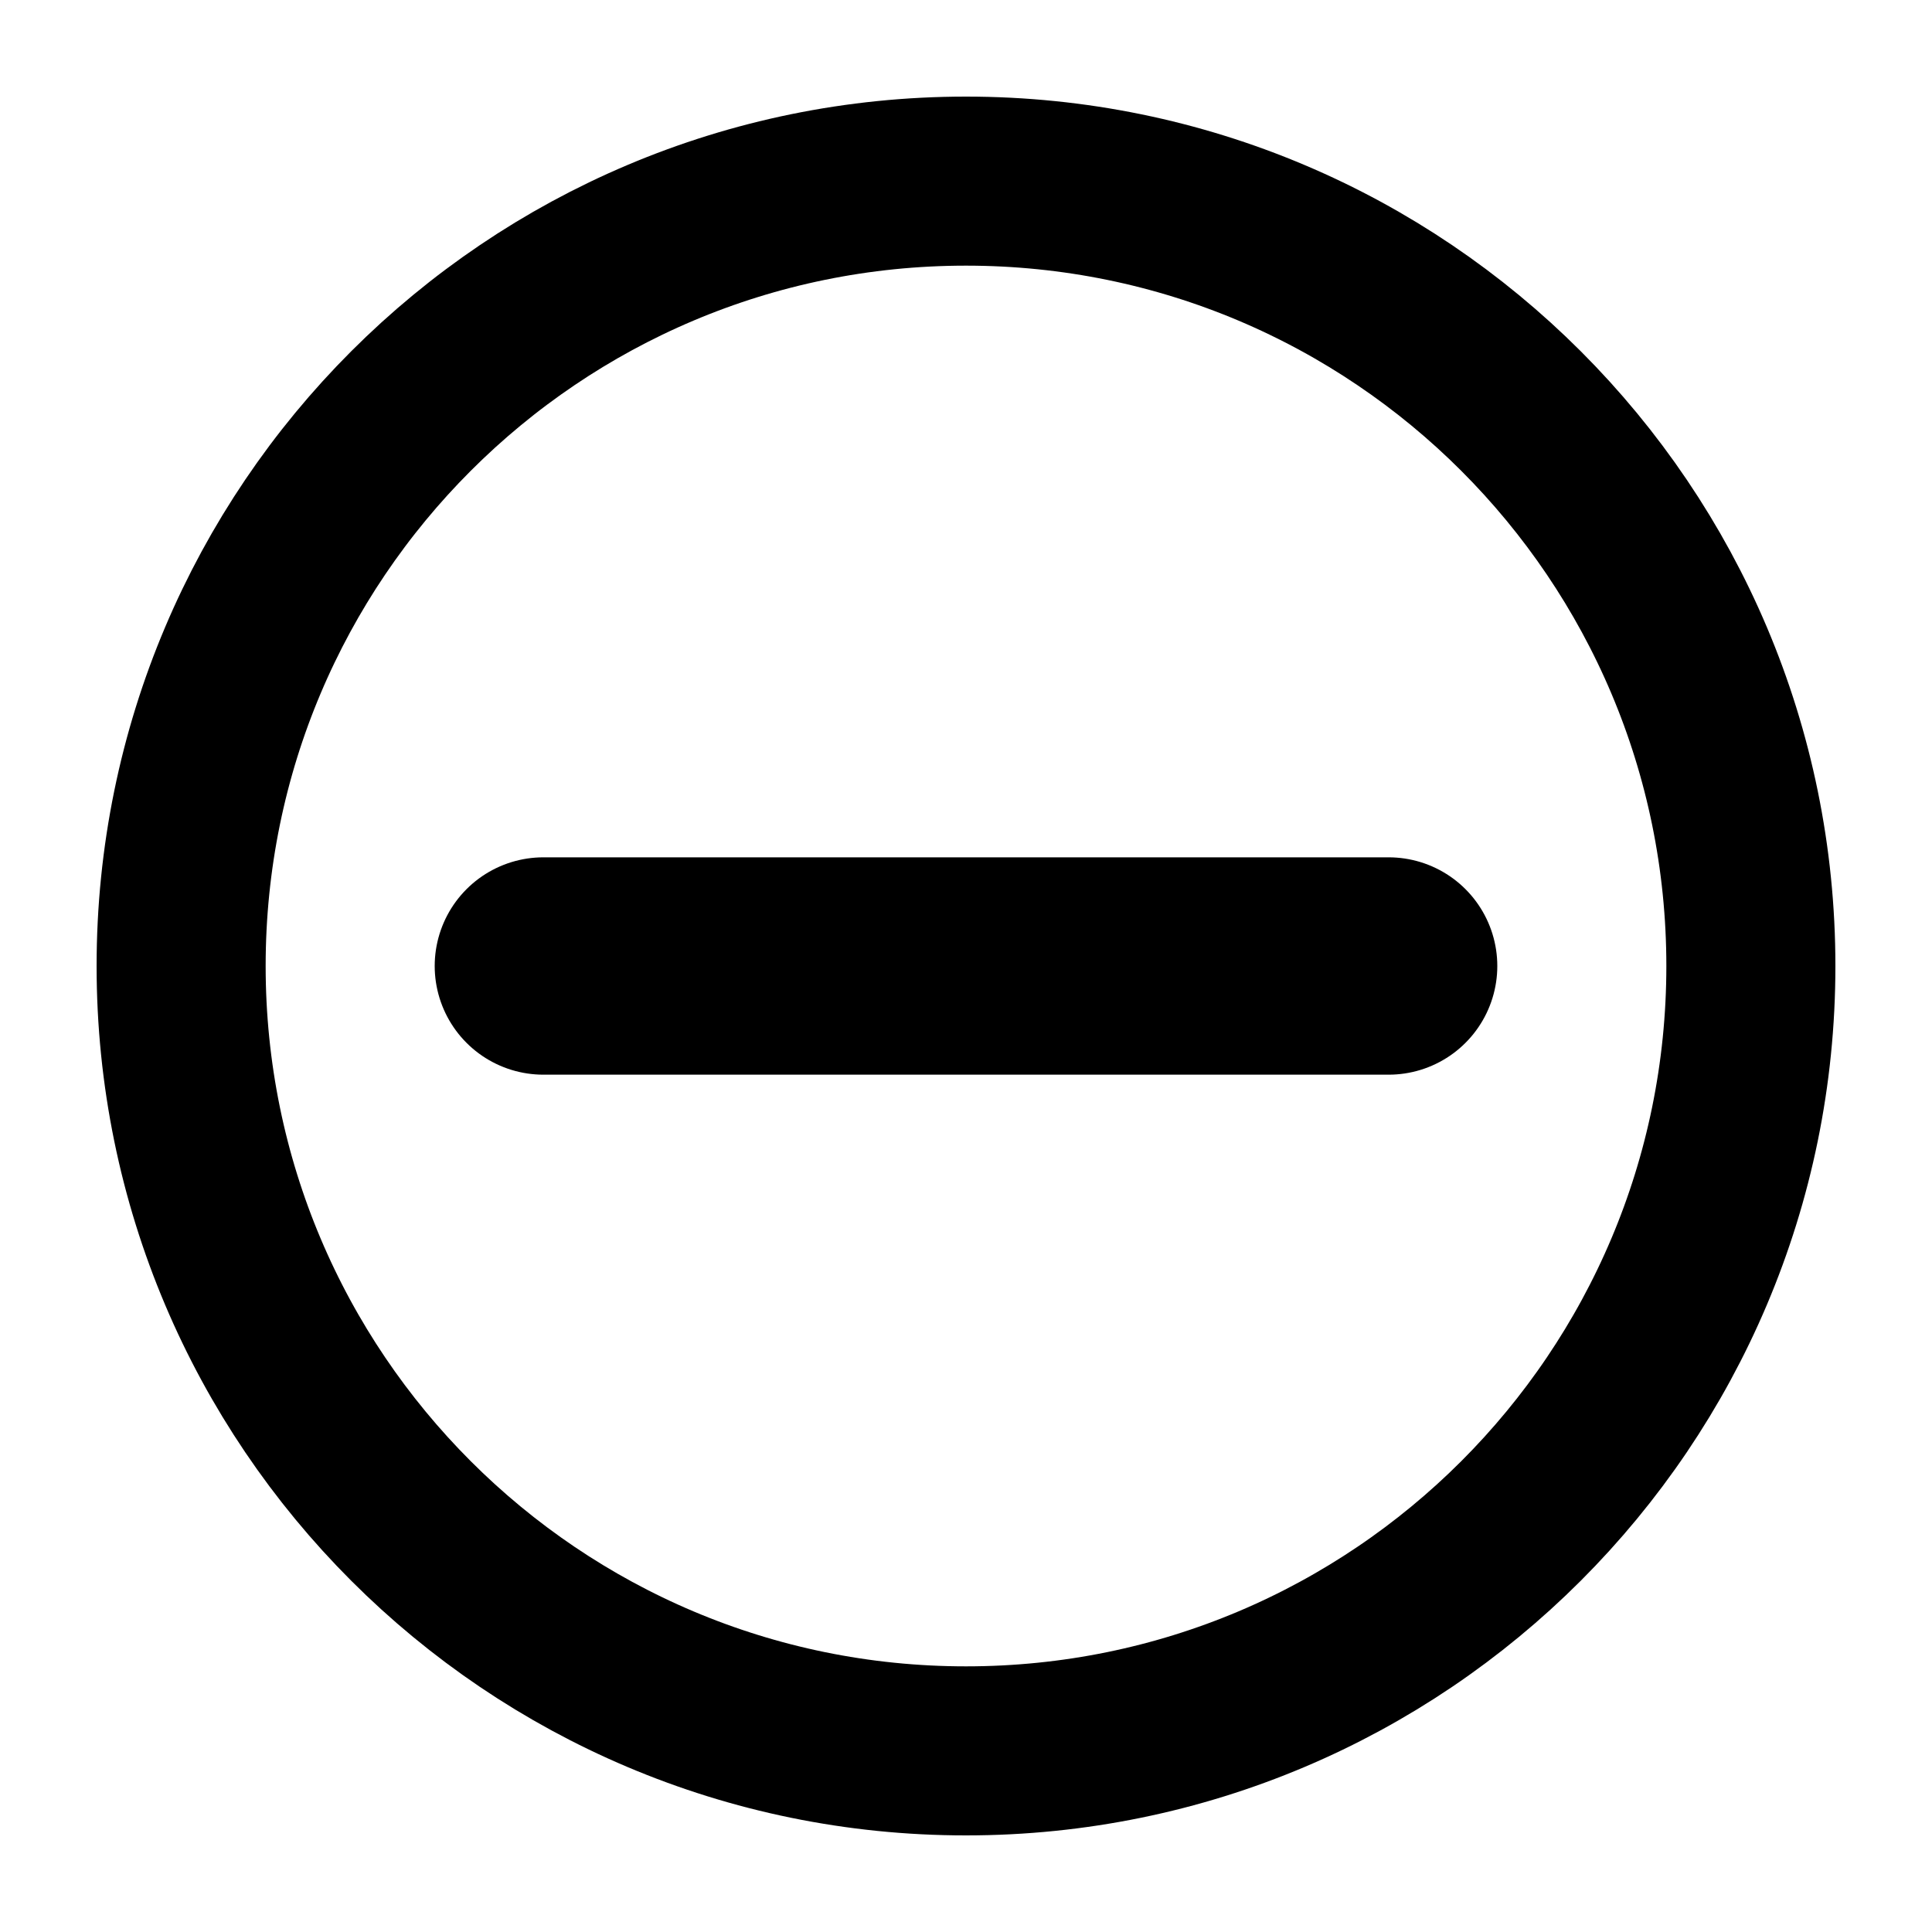
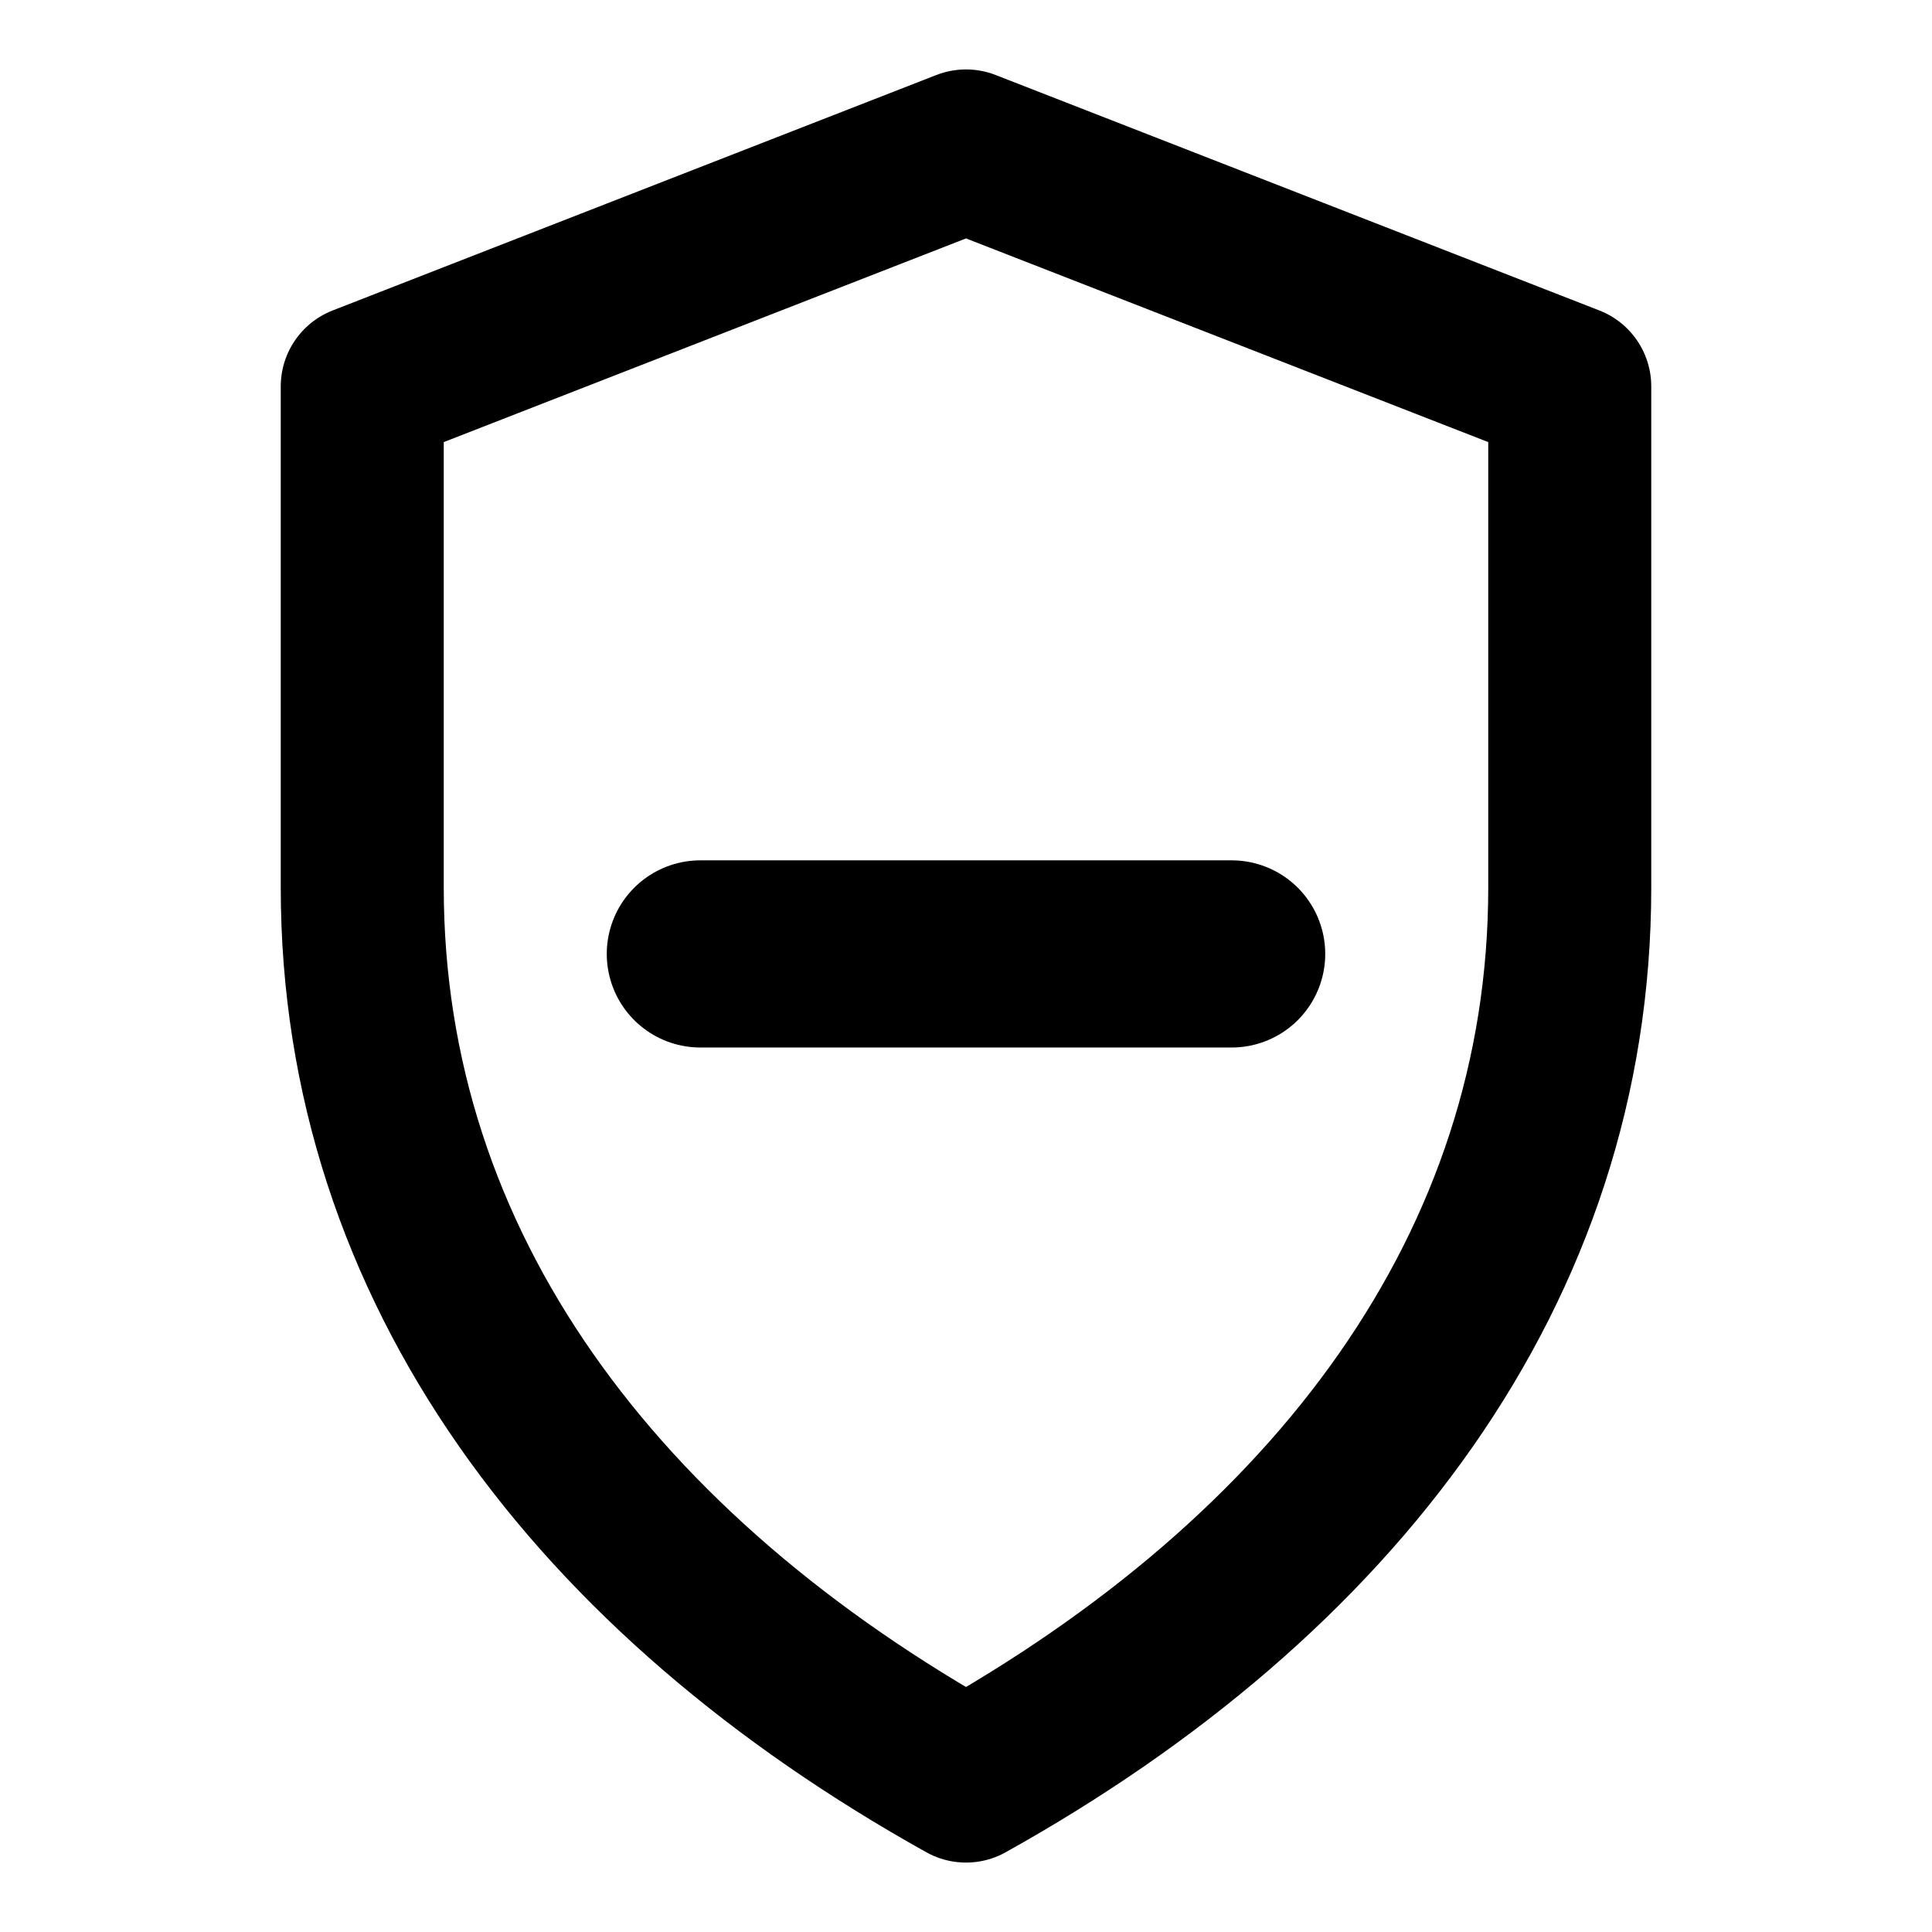
<svg xmlns="http://www.w3.org/2000/svg" viewBox="0 0 16 16">
-   <circle cx="8" cy="8" r="6.5" fill="none" stroke="#000" stroke-width="1.4" />
-   <path d="M4.5 8h7" fill="none" stroke="#000" stroke-width="1.8" stroke-linecap="round" />
+   <path d="M8 1.25 13 3.2v4.15c0 3.15-1.95 5.7-5 7.4-3.05-1.7-5-4.25-5-7.4V3.2Z" fill="none" stroke="#000" stroke-width="1.35" stroke-linejoin="round" />
+   <path d="M5.8 7.9h4.4" fill="none" stroke="#000" stroke-width="1.55" stroke-linecap="round" />
</svg>
